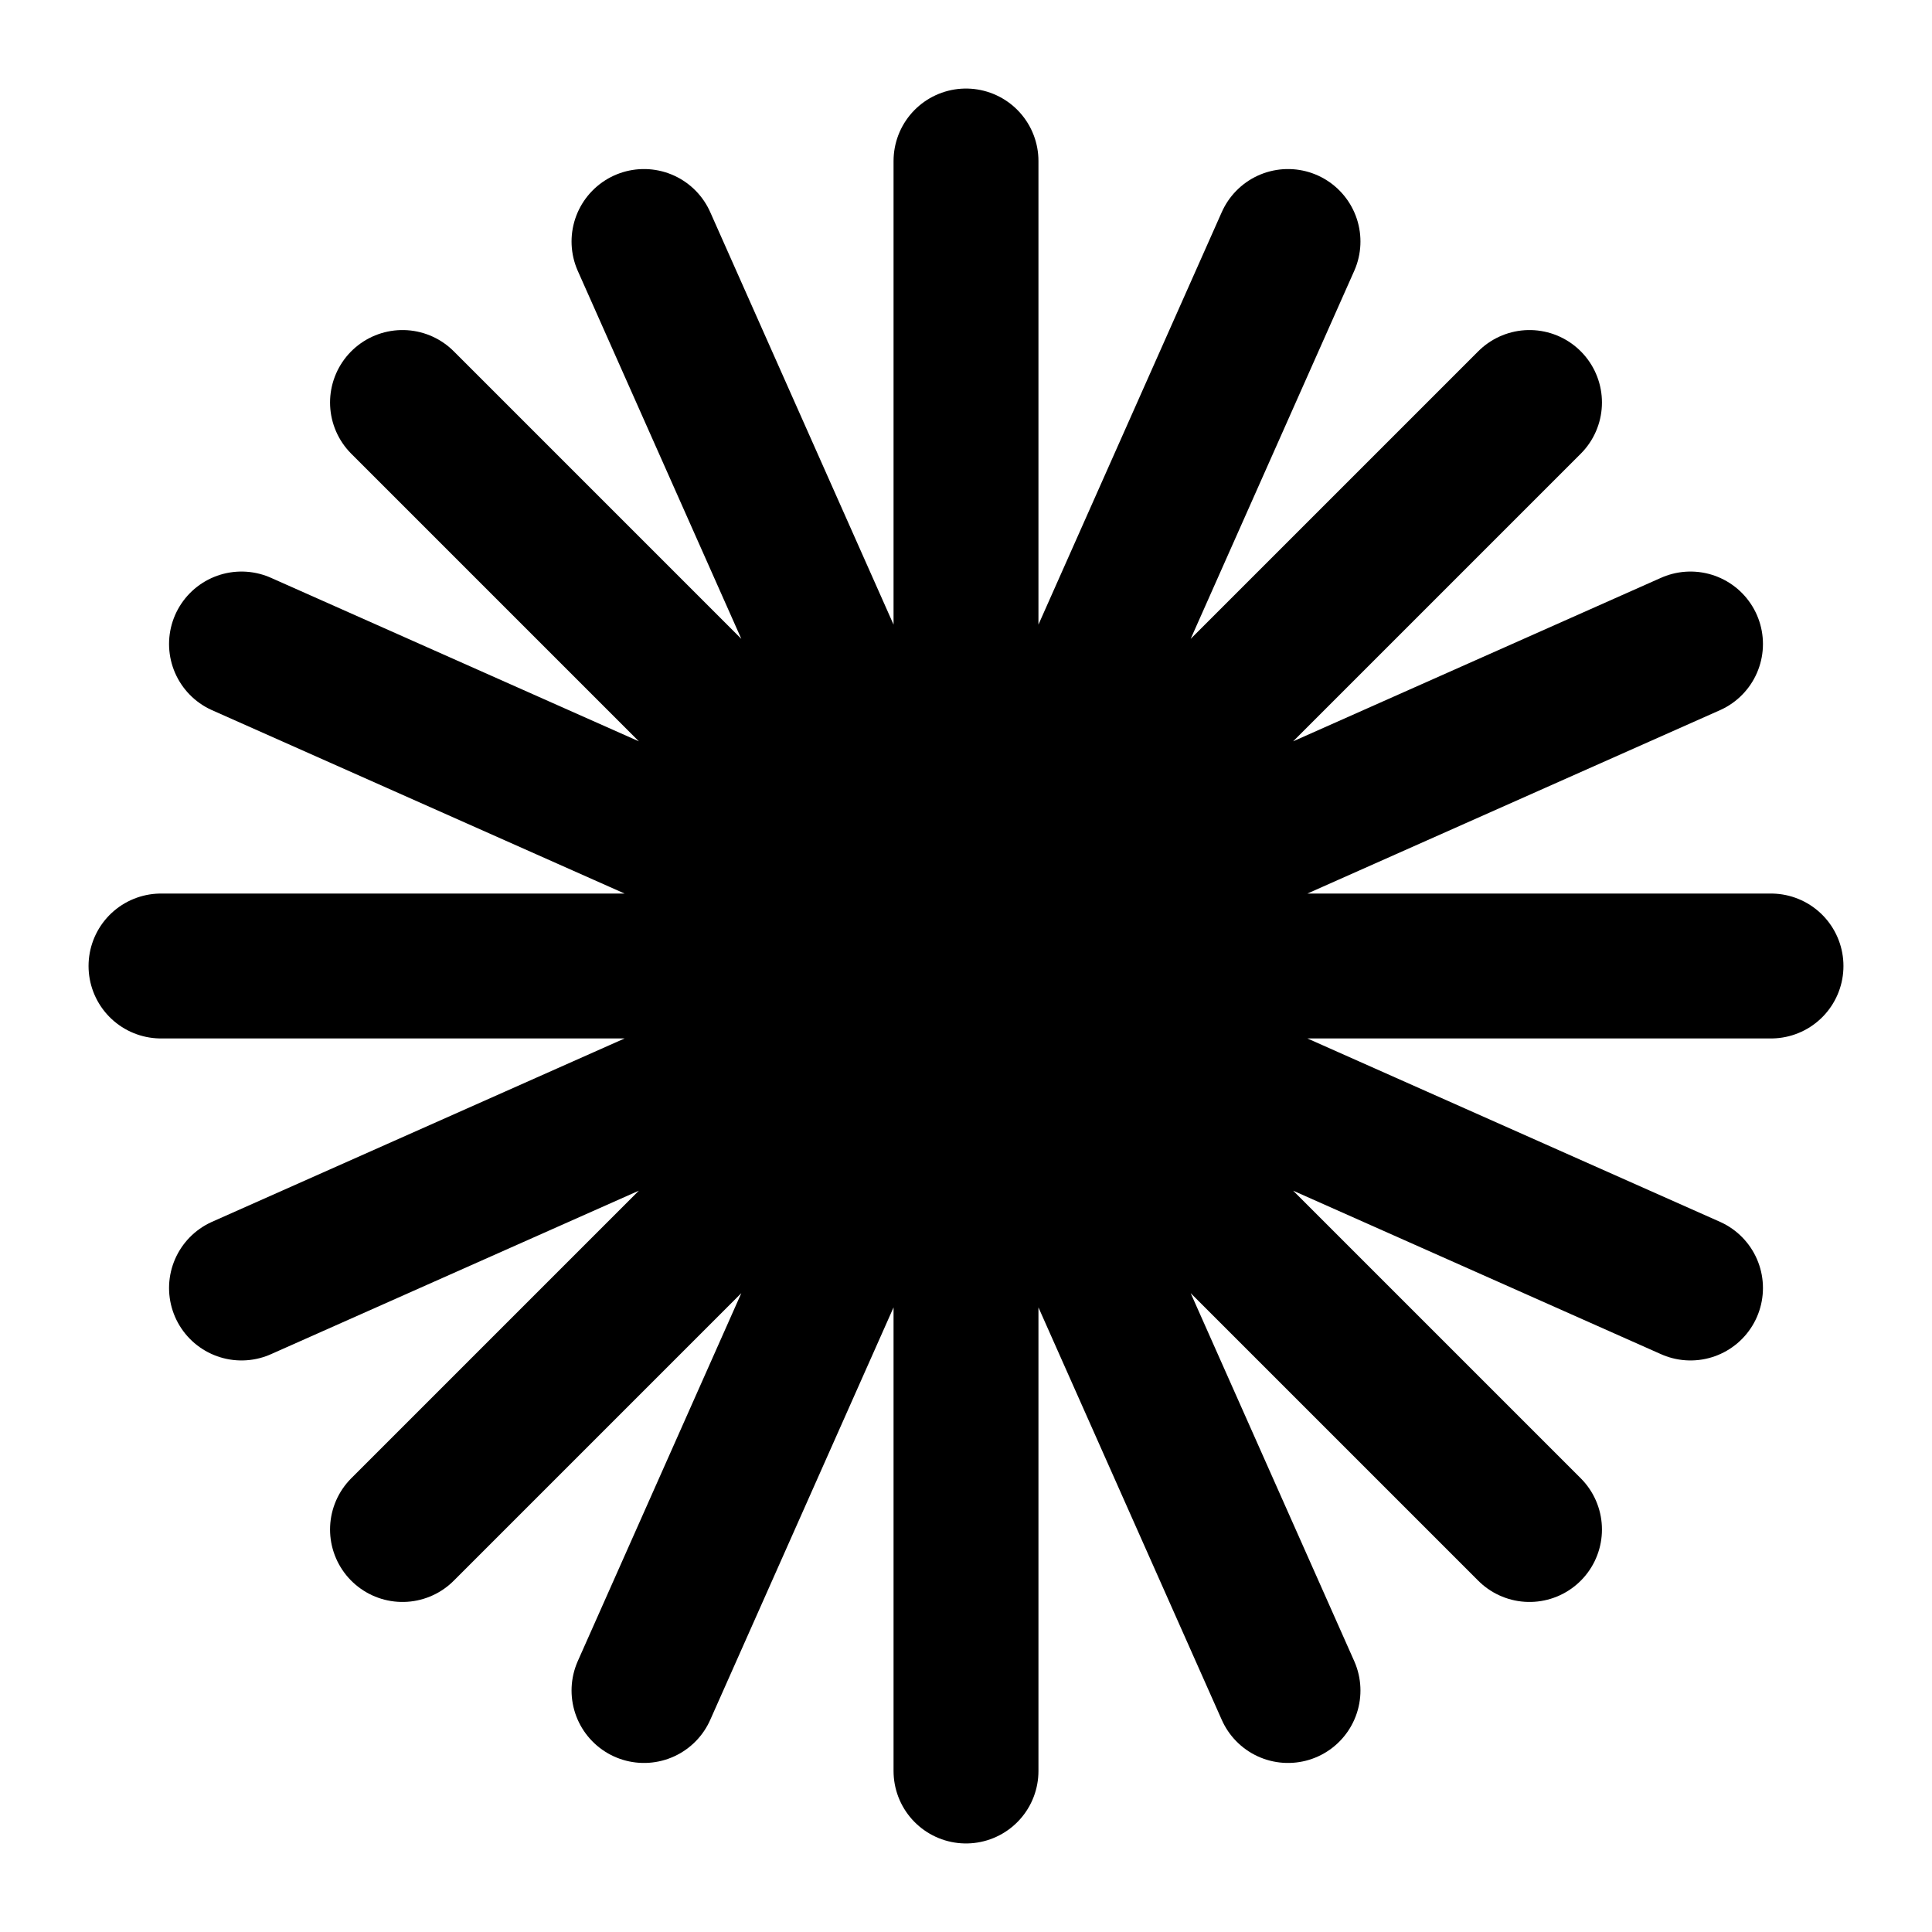
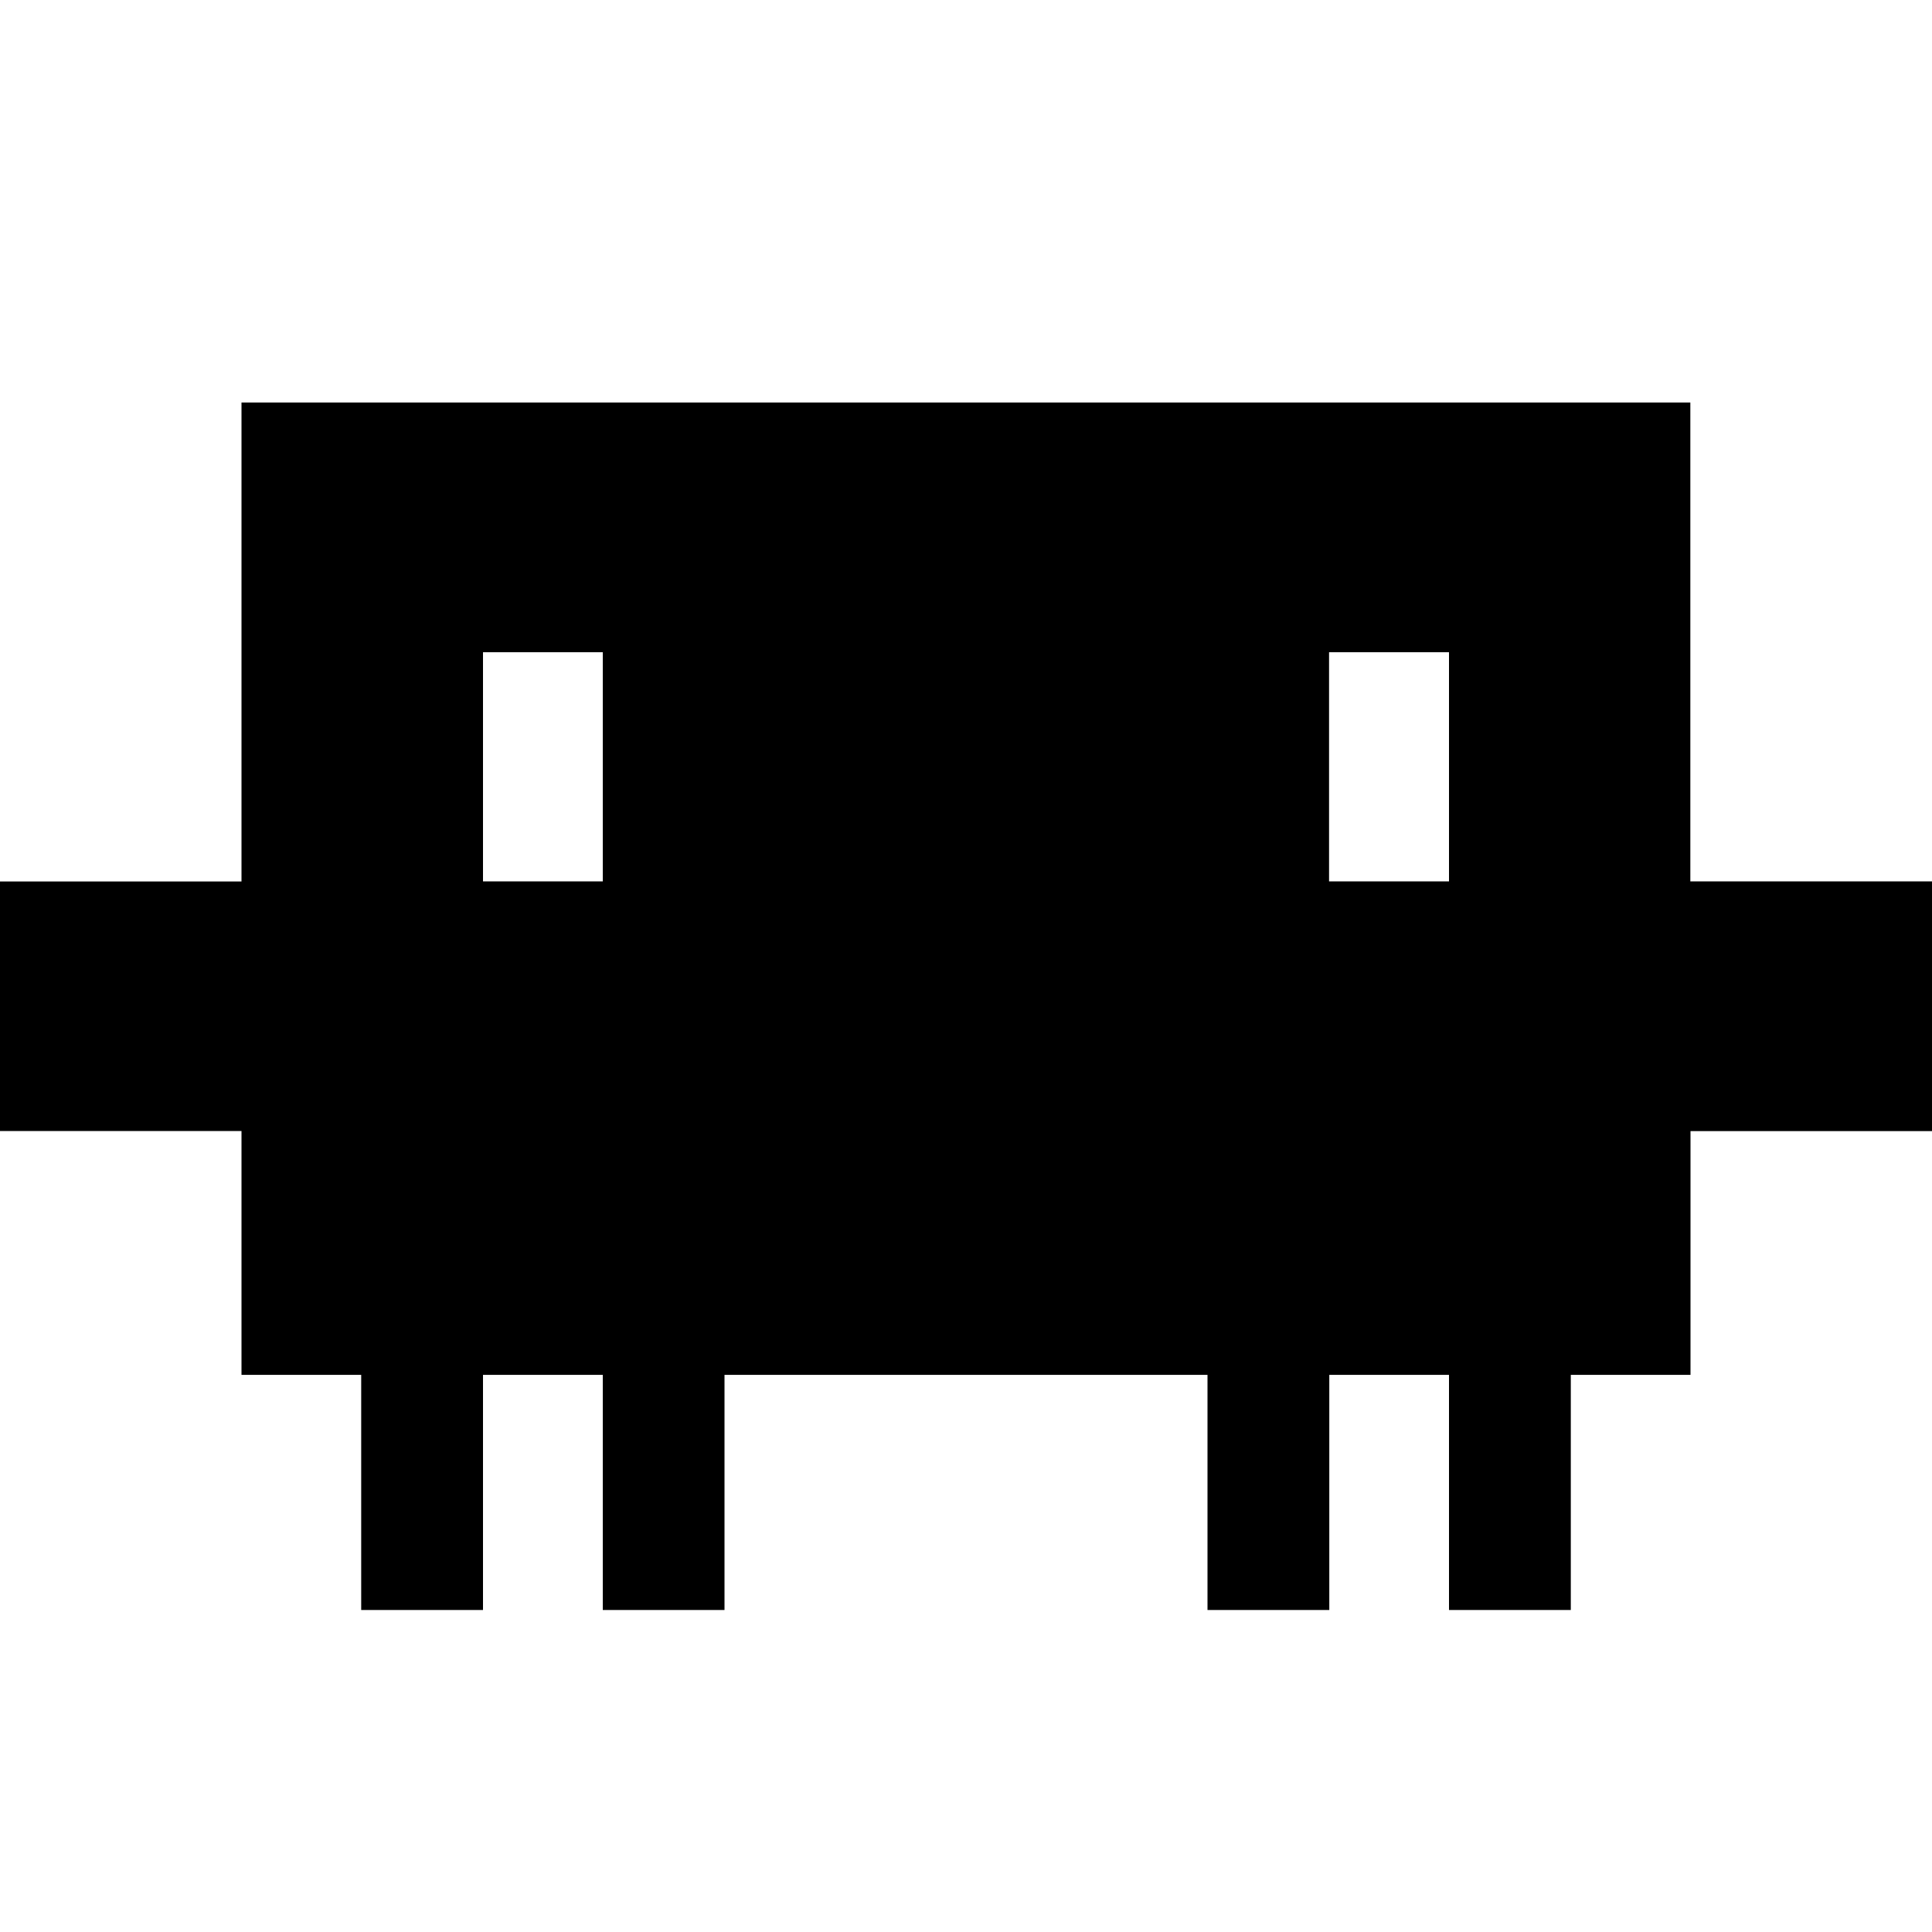
- <svg xmlns="http://www.w3.org/2000/svg" viewBox="0 0 24 24" fill="none" stroke="currentColor" stroke-width="1.8" stroke-linecap="round" stroke-linejoin="round">
-   <path d="M12 2v20M2 12h20M5 5l14 14M5 19L19 5M8 3l8 18M3 8l18 8M3 16l18-8M8 21l8-18" />
+ <svg xmlns="http://www.w3.org/2000/svg" viewBox="0 0 24 24" fill="currentColor" fill-rule="evenodd">
+   <path clip-rule="evenodd" d="M20.998 10.949H24v3.102h-3v3.028h-1.487V20H18v-2.921h-1.487V20H15v-2.921H9V20H7.488v-2.921H6V20H4.487v-2.921H3V14.05H0V10.95h3V5h17.998v5.949zM6 10.949h1.488V8.102H6v2.847zm10.51 0H18V8.102h-1.49v2.847z" />
</svg>
